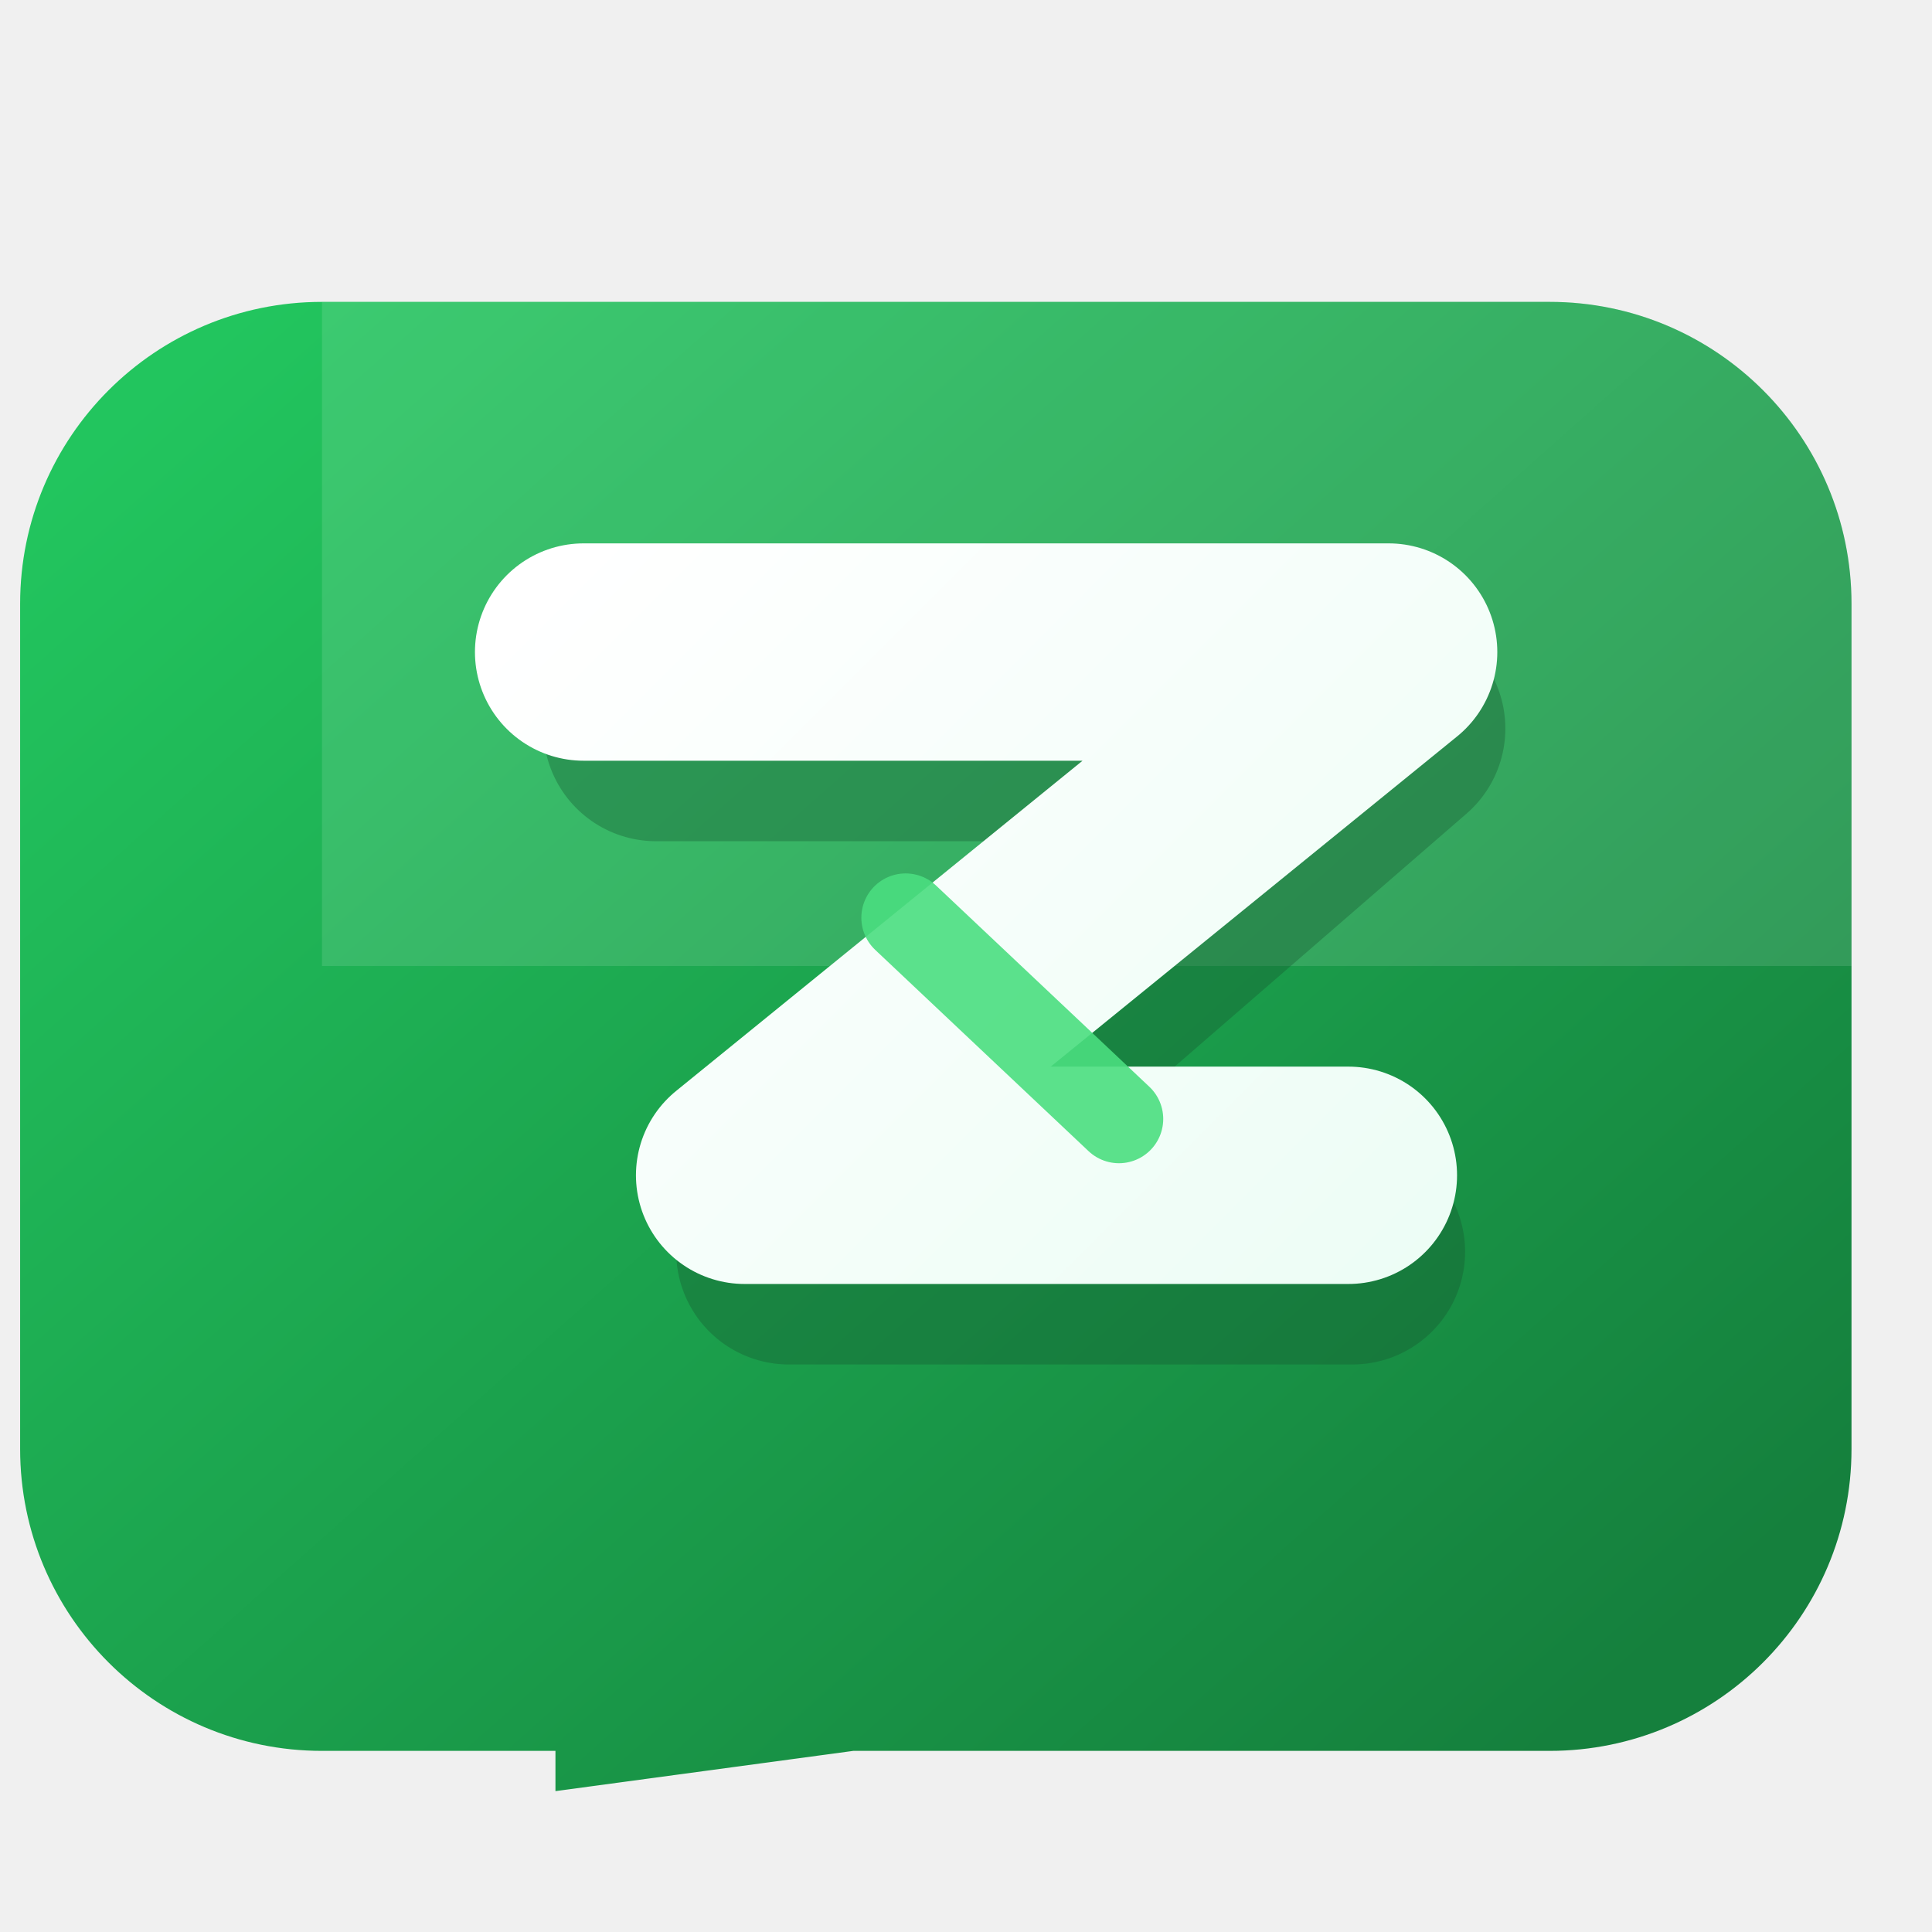
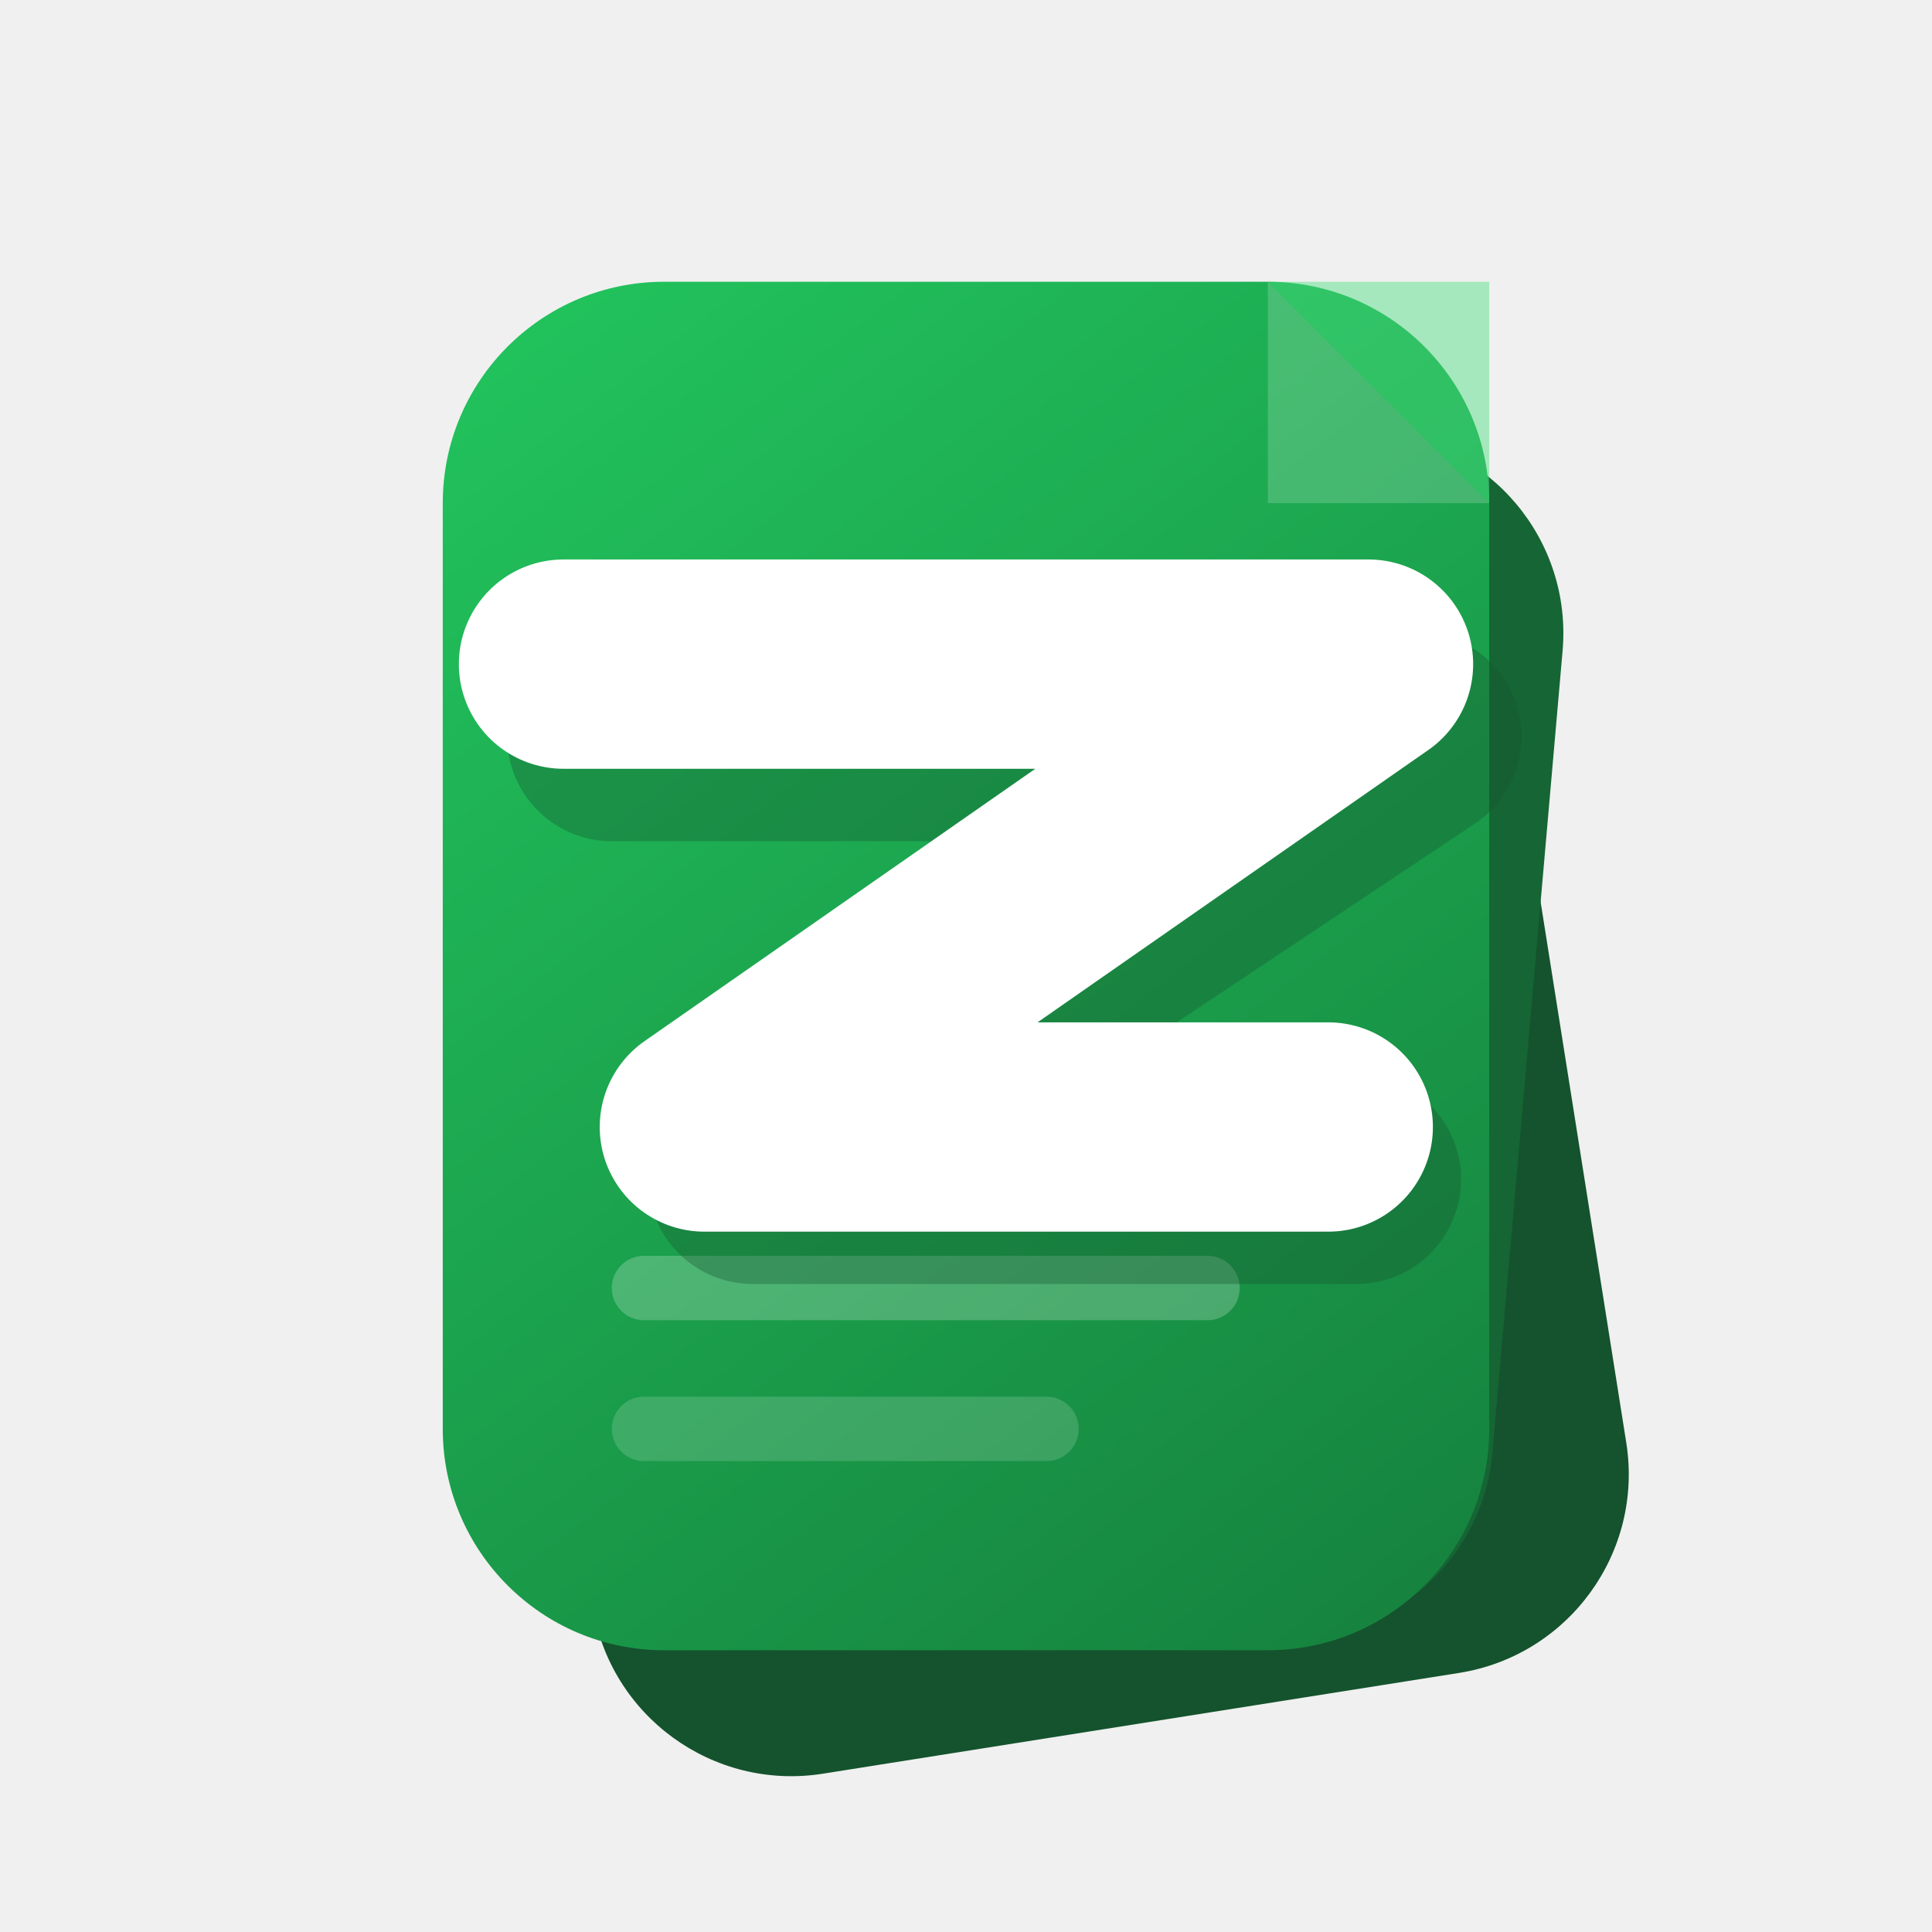
<svg xmlns="http://www.w3.org/2000/svg" width="48" height="48" viewBox="0 0 48 48" fill="none">
  <defs>
-     <linearGradient id="bg" x1="8" y1="6" x2="40" y2="42" gradientUnits="userSpaceOnUse">
+     <linearGradient id="front" x1="11" y1="7" x2="37" y2="41" gradientUnits="userSpaceOnUse">
      <stop stop-color="#22c55e" />
      <stop offset="1" stop-color="#15803d" />
    </linearGradient>
-     <linearGradient id="z" x1="14" y1="14" x2="34" y2="34" gradientUnits="userSpaceOnUse">
-       <stop stop-color="#ffffff" />
-       <stop offset="1" stop-color="#ecfdf5" />
-     </linearGradient>
  </defs>
-   <path d="M8 7.5h30.5a7.5 7.5 0 0 1 7.5 7.5v21a7.5 7.5 0 0 1-7.5 7.5H21.2L13.8 44.5V43.5H8a7.5 7.5 0 0 1-7.5-7.5V15A7.5 7.5 0 0 1 8 7.5Z" fill="url(#bg)" />
-   <path d="M8 7.5h30.5a7.5 7.5 0 0 1 7.5 7.5v9H8V7.5Z" fill="white" fill-opacity="0.12" />
-   <path d="M15.5 17.2H33.8L18.8 30.2H32.8" stroke="#14532d" stroke-width="5.6" stroke-linecap="round" stroke-linejoin="round" opacity="0.35" transform="translate(0.8 0.9)" />
-   <path d="M14.5 16.2H34.5L18.5 29.2H33.5" stroke="url(#z)" stroke-width="5.4" stroke-linecap="round" stroke-linejoin="round" />
-   <path d="M22.5 22.8L27.8 27.8" stroke="#4ade80" stroke-width="2.2" stroke-linecap="round" opacity="0.9" />
+   <rect x="13" y="13" width="26" height="30" rx="5" fill="#14532d" transform="rotate(-9 26 28)" />
+   <rect x="12" y="10" width="26" height="30" rx="5" fill="#166534" transform="rotate(5 25 25)" />
+   <rect x="11" y="7" width="26" height="34" rx="5.5" fill="url(#front)" />
+   <path d="M31.5 7H37V12.5L31.5 7Z" fill="#4ade80" fill-opacity="0.45" />
+   <path d="M31.5 7L37 12.5H31.5V7Z" fill="white" fill-opacity="0.18" />
+   <line x1="16" y1="32" x2="30" y2="32" stroke="white" stroke-opacity="0.22" stroke-width="1.6" stroke-linecap="round" />
+   <line x1="16" y1="35.5" x2="26" y2="35.5" stroke="white" stroke-opacity="0.16" stroke-width="1.6" stroke-linecap="round" />
+   <path d="M14.5 17.5H34.5L18 28.5H33" stroke="#14532d" stroke-width="5.2" stroke-linecap="round" stroke-linejoin="round" opacity="0.35" transform="translate(0.7 0.8)" />
+   <path d="M14 16.5H34L17.5 28H33" stroke="white" stroke-width="5.2" stroke-linecap="round" stroke-linejoin="round" />
</svg>
